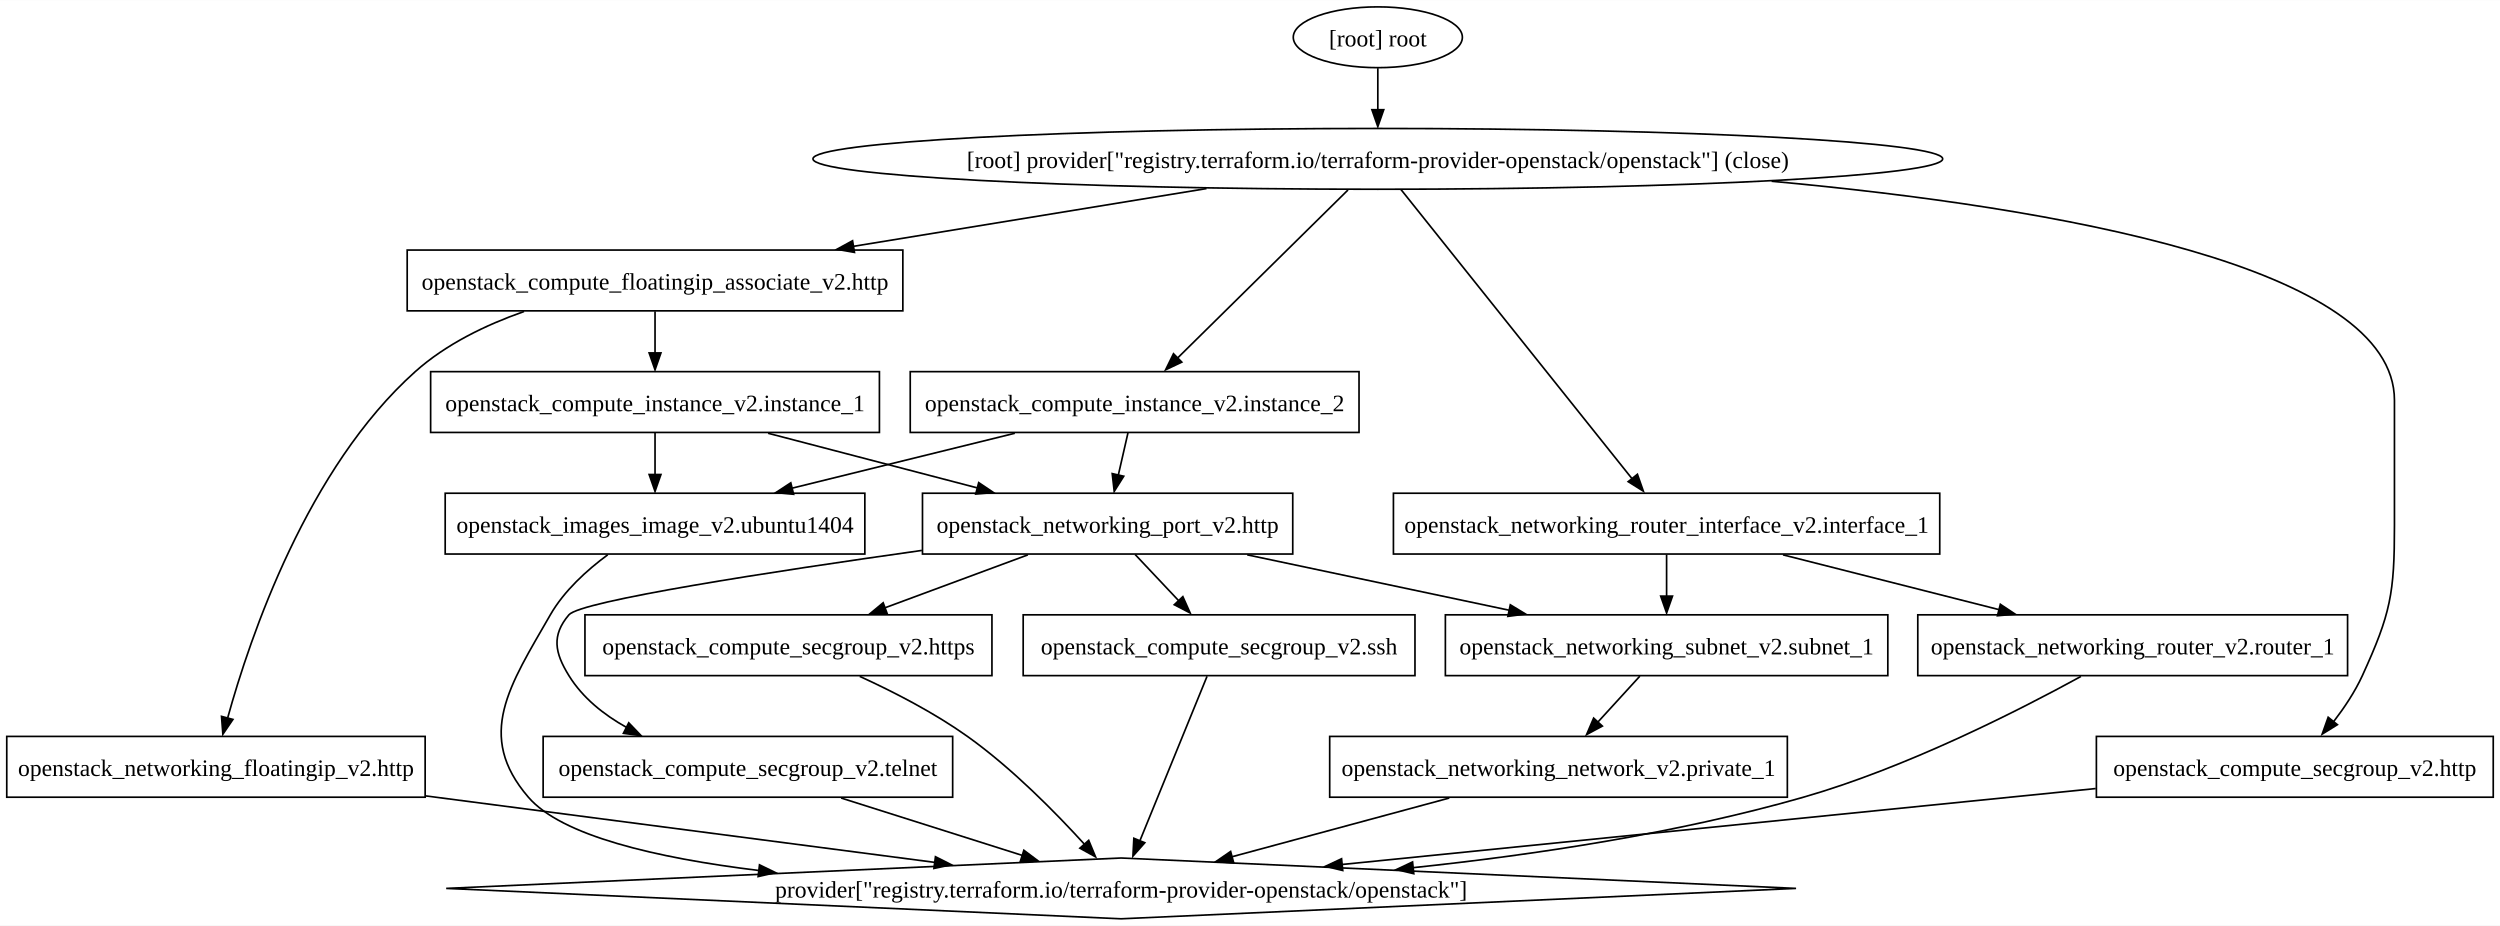
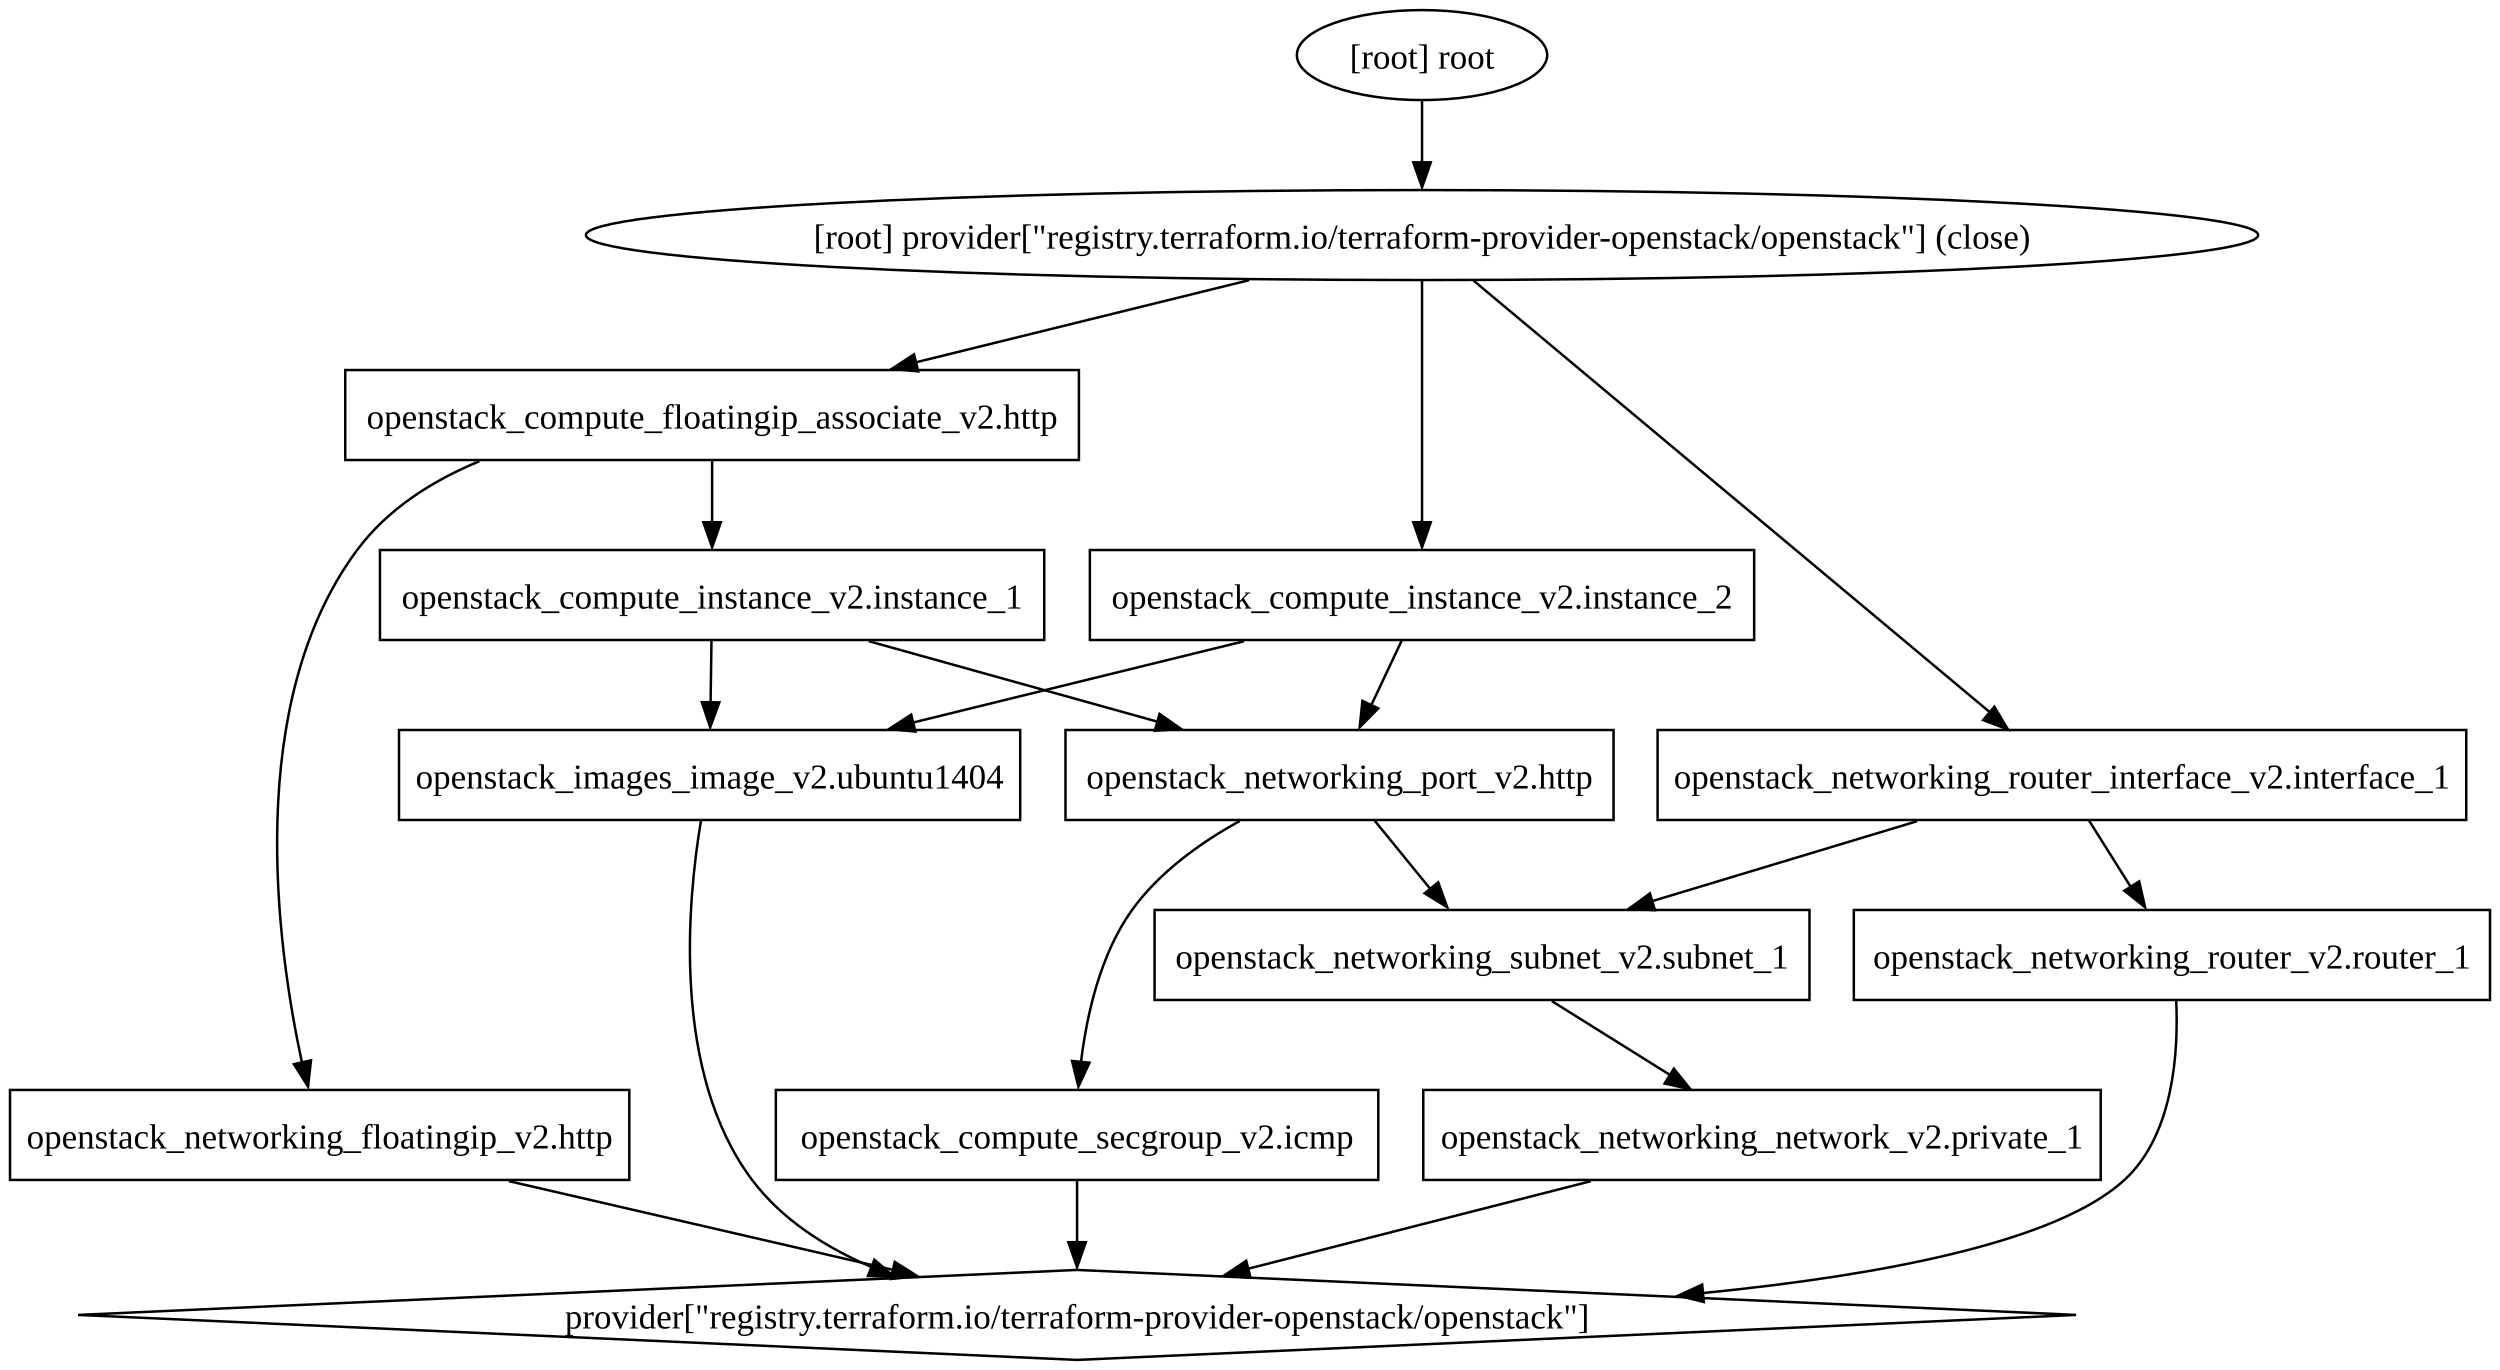
- <svg xmlns="http://www.w3.org/2000/svg" width="1480pt" height="548pt" viewBox="0.00 0.00 1480.38 548.00">
+ <svg xmlns="http://www.w3.org/2000/svg" width="1000pt" height="548pt" viewBox="0.00 0.00 1000.12 548.00">
  <g id="graph0" class="graph" transform="scale(1 1) rotate(0) translate(4 544)">
-     <polygon fill="white" stroke="none" points="-4,4 -4,-544 1476.38,-544 1476.38,4 -4,4" />
+     <polygon fill="white" stroke="none" points="-4,4 -4,-544 996.12,-544 996.12,4 -4,4" />
    <g id="node1" class="node">
-       <polygon fill="none" stroke="black" points="530.62,-396 237.12,-396 237.12,-360 530.62,-360 530.62,-396" />
-       <text text-anchor="middle" x="383.88" y="-372.57" font-family="Times New Roman,serif" font-size="14.00">openstack_compute_floatingip_associate_v2.http</text>
+       <polygon fill="none" stroke="black" points="427.62,-396 134.12,-396 134.12,-360 427.62,-360 427.62,-396" />
+       <text text-anchor="middle" x="280.88" y="-372.57" font-family="Times New Roman,serif" font-size="14.00">openstack_compute_floatingip_associate_v2.http</text>
    </g>
    <g id="node2" class="node">
-       <polygon fill="none" stroke="black" points="516.75,-324 251,-324 251,-288 516.75,-288 516.75,-324" />
-       <text text-anchor="middle" x="383.88" y="-300.57" font-family="Times New Roman,serif" font-size="14.00">openstack_compute_instance_v2.instance_1</text>
+       <polygon fill="none" stroke="black" points="413.75,-324 148,-324 148,-288 413.75,-288 413.75,-324" />
+       <text text-anchor="middle" x="280.88" y="-300.57" font-family="Times New Roman,serif" font-size="14.00">openstack_compute_instance_v2.instance_1</text>
    </g>
    <g id="edge1" class="edge">
-       <path fill="none" stroke="black" d="M383.88,-359.7C383.88,-352.24 383.88,-343.32 383.88,-334.97" />
-       <polygon fill="black" stroke="black" points="387.38,-335.1 383.88,-325.1 380.38,-335.1 387.38,-335.1" />
+       <path fill="none" stroke="black" d="M280.88,-359.7C280.88,-352.24 280.88,-343.32 280.88,-334.97" />
+       <polygon fill="black" stroke="black" points="284.38,-335.1 280.88,-325.1 277.38,-335.1 284.38,-335.1" />
    </g>
-     <g id="node9" class="node">
+     <g id="node6" class="node">
      <polygon fill="none" stroke="black" points="247.75,-108 0,-108 0,-72 247.75,-72 247.75,-108" />
      <text text-anchor="middle" x="123.88" y="-84.58" font-family="Times New Roman,serif" font-size="14.00">openstack_networking_floatingip_v2.http</text>
    </g>
    <g id="edge2" class="edge">
-       <path fill="none" stroke="black" d="M306.3,-359.61C283.59,-351.64 260.02,-340.22 241.88,-324 178.04,-266.92 144.17,-167.25 130.79,-118.89" />
-       <polygon fill="black" stroke="black" points="133.93,-118.06 127.97,-109.3 127.17,-119.87 133.93,-118.06" />
+       <path fill="none" stroke="black" d="M187.78,-359.51C168.85,-351.69 151.04,-340.37 138.88,-324 93.54,-262.98 106.58,-166.32 116.79,-118.99" />
+       <polygon fill="black" stroke="black" points="120.41,-119.86 119.23,-109.33 113.59,-118.3 120.41,-119.86" />
+     </g>
+     <g id="node5" class="node">
+       <polygon fill="none" stroke="black" points="404.12,-252 155.62,-252 155.62,-216 404.12,-216 404.12,-252" />
+       <text text-anchor="middle" x="279.88" y="-228.57" font-family="Times New Roman,serif" font-size="14.00">openstack_images_image_v2.ubuntu1404</text>
+     </g>
+     <g id="edge3" class="edge">
+       <path fill="none" stroke="black" d="M280.63,-287.7C280.52,-280.24 280.39,-271.32 280.27,-262.97" />
+       <polygon fill="black" stroke="black" points="283.76,-263.05 280.12,-253.1 276.76,-263.15 283.76,-263.05" />
    </g>
    <g id="node8" class="node">
-       <polygon fill="none" stroke="black" points="508.12,-252 259.62,-252 259.62,-216 508.12,-216 508.12,-252" />
-       <text text-anchor="middle" x="383.88" y="-228.57" font-family="Times New Roman,serif" font-size="14.00">openstack_images_image_v2.ubuntu1404</text>
+       <polygon fill="none" stroke="black" points="641.5,-252 422.25,-252 422.25,-216 641.5,-216 641.5,-252" />
+       <text text-anchor="middle" x="531.88" y="-228.57" font-family="Times New Roman,serif" font-size="14.00">openstack_networking_port_v2.http</text>
    </g>
-     <g id="edge3" class="edge">
-       <path fill="none" stroke="black" d="M383.88,-287.7C383.88,-280.24 383.88,-271.32 383.88,-262.97" />
-       <polygon fill="black" stroke="black" points="387.38,-263.1 383.88,-253.1 380.38,-263.1 387.38,-263.1" />
+     <g id="edge4" class="edge">
+       <path fill="none" stroke="black" d="M343.57,-287.52C378.74,-277.71 422.78,-265.43 459.42,-255.21" />
+       <polygon fill="black" stroke="black" points="459.86,-258.44 468.55,-252.38 457.98,-251.7 459.86,-258.44" />
+     </g>
+     <g id="node3" class="node">
+       <polygon fill="none" stroke="black" points="697.75,-324 432,-324 432,-288 697.75,-288 697.75,-324" />
+       <text text-anchor="middle" x="564.88" y="-300.57" font-family="Times New Roman,serif" font-size="14.00">openstack_compute_instance_v2.instance_2</text>
+     </g>
+     <g id="edge5" class="edge">
+       <path fill="none" stroke="black" d="M493.69,-287.52C453.41,-277.62 402.89,-265.22 361.08,-254.94" />
+       <polygon fill="black" stroke="black" points="362.19,-251.37 351.64,-252.38 360.52,-258.17 362.19,-251.37" />
+     </g>
+     <g id="edge6" class="edge">
+       <path fill="none" stroke="black" d="M556.72,-287.7C553.04,-279.9 548.61,-270.51 544.52,-261.83" />
+       <polygon fill="black" stroke="black" points="547.37,-260.66 539.94,-253.1 541.04,-263.64 547.37,-260.66" />
+     </g>
+     <g id="node4" class="node">
+       <polygon fill="none" stroke="black" points="547.38,-108 306.38,-108 306.38,-72 547.38,-72 547.38,-108" />
+       <text text-anchor="middle" x="426.88" y="-84.58" font-family="Times New Roman,serif" font-size="14.00">openstack_compute_secgroup_v2.icmp</text>
+     </g>
+     <g id="node12" class="node">
+       <polygon fill="none" stroke="black" points="426.88,-36 27.22,-18 426.87,0 826.53,-18 426.88,-36" />
+       <text text-anchor="middle" x="426.88" y="-12.58" font-family="Times New Roman,serif" font-size="14.00">provider["registry.terraform.io/terraform-provider-openstack/openstack"]</text>
+     </g>
+     <g id="edge7" class="edge">
+       <path fill="none" stroke="black" d="M426.88,-71.7C426.88,-64.24 426.88,-55.32 426.88,-46.97" />
+       <polygon fill="black" stroke="black" points="430.38,-47.1 426.88,-37.1 423.38,-47.1 430.38,-47.1" />
+     </g>
+     <g id="edge8" class="edge">
+       <path fill="none" stroke="black" d="M276.41,-215.68C271.07,-183.77 264.54,-115.03 296.88,-72 308.8,-56.14 326.29,-45 344.59,-37.19" />
+       <polygon fill="black" stroke="black" points="345.78,-40.09 353.82,-33.19 343.23,-33.58 345.78,-40.09" />
+     </g>
+     <g id="edge9" class="edge">
+       <path fill="none" stroke="black" d="M199.55,-71.52C246.55,-60.66 306.66,-46.77 353.27,-36.01" />
+       <polygon fill="black" stroke="black" points="353.94,-39.21 362.9,-33.55 352.37,-32.39 353.94,-39.21" />
+     </g>
+     <g id="node7" class="node">
+       <polygon fill="none" stroke="black" points="836.38,-108 565.38,-108 565.38,-72 836.38,-72 836.38,-108" />
+       <text text-anchor="middle" x="700.88" y="-84.58" font-family="Times New Roman,serif" font-size="14.00">openstack_networking_network_v2.private_1</text>
+     </g>
+     <g id="edge10" class="edge">
+       <path fill="none" stroke="black" d="M632.44,-71.52C590.59,-60.83 537.24,-47.2 495.38,-36.5" />
+       <polygon fill="black" stroke="black" points="496.28,-32.86 485.72,-33.78 494.55,-39.65 496.28,-32.86" />
+     </g>
+     <g id="edge11" class="edge">
+       <path fill="none" stroke="black" d="M491.95,-215.62C476.4,-207 459.74,-195.14 448.88,-180 436.12,-162.22 430.72,-137.87 428.45,-119.14" />
+       <polygon fill="black" stroke="black" points="431.85,-118.92 427.41,-109.31 424.88,-119.6 431.85,-118.92" />
    </g>
    <g id="node11" class="node">
-       <polygon fill="none" stroke="black" points="761.5,-252 542.25,-252 542.25,-216 761.5,-216 761.5,-252" />
-       <text text-anchor="middle" x="651.88" y="-228.57" font-family="Times New Roman,serif" font-size="14.00">openstack_networking_port_v2.http</text>
-     </g>
-     <g id="edge4" class="edge">
-       <path fill="none" stroke="black" d="M450.81,-287.52C488.45,-277.69 535.59,-265.37 574.77,-255.14" />
-       <polygon fill="black" stroke="black" points="575.54,-258.3 584.33,-252.38 573.77,-251.52 575.54,-258.3" />
-     </g>
-     <g id="node3" class="node">
-       <polygon fill="none" stroke="black" points="800.75,-324 535,-324 535,-288 800.75,-288 800.75,-324" />
-       <text text-anchor="middle" x="667.88" y="-300.57" font-family="Times New Roman,serif" font-size="14.00">openstack_compute_instance_v2.instance_2</text>
-     </g>
-     <g id="edge5" class="edge">
-       <path fill="none" stroke="black" d="M596.94,-287.52C556.89,-277.64 506.68,-265.27 465.06,-255.01" />
-       <polygon fill="black" stroke="black" points="465.94,-251.38 455.4,-252.38 464.27,-258.17 465.94,-251.38" />
-     </g>
-     <g id="edge6" class="edge">
-       <path fill="none" stroke="black" d="M663.92,-287.7C662.2,-280.15 660.13,-271.12 658.2,-262.68" />
-       <polygon fill="black" stroke="black" points="661.42,-262.07 655.78,-253.1 654.6,-263.63 661.42,-262.07" />
-     </g>
-     <g id="node4" class="node">
-       <polygon fill="none" stroke="black" points="1472.38,-108 1237.38,-108 1237.38,-72 1472.38,-72 1472.38,-108" />
-       <text text-anchor="middle" x="1354.88" y="-84.58" font-family="Times New Roman,serif" font-size="14.00">openstack_compute_secgroup_v2.http</text>
-     </g>
-     <g id="node15" class="node">
-       <polygon fill="none" stroke="black" points="659.88,-36 260.22,-18 659.87,0 1059.53,-18 659.88,-36" />
-       <text text-anchor="middle" x="659.88" y="-12.58" font-family="Times New Roman,serif" font-size="14.00">provider["registry.terraform.io/terraform-provider-openstack/openstack"]</text>
-     </g>
-     <g id="edge7" class="edge">
-       <path fill="none" stroke="black" d="M1236.98,-77.13C1113.14,-64.65 918.89,-45.09 790.48,-32.15" />
-       <polygon fill="black" stroke="black" points="791.11,-28.6 780.81,-31.08 790.41,-35.56 791.11,-28.6" />
-     </g>
-     <g id="node5" class="node">
-       <polygon fill="none" stroke="black" points="583.38,-180 342.38,-180 342.38,-144 583.38,-144 583.38,-180" />
-       <text text-anchor="middle" x="462.88" y="-156.57" font-family="Times New Roman,serif" font-size="14.00">openstack_compute_secgroup_v2.https</text>
-     </g>
-     <g id="edge8" class="edge">
-       <path fill="none" stroke="black" d="M505.09,-143.56C525.24,-134.34 549.18,-122.03 568.88,-108 595.21,-89.24 621.18,-62.84 638.59,-43.67" />
-       <polygon fill="black" stroke="black" points="640.67,-46.47 644.73,-36.68 635.45,-41.81 640.67,-46.47" />
-     </g>
-     <g id="node6" class="node">
-       <polygon fill="none" stroke="black" points="833.88,-180 601.88,-180 601.88,-144 833.88,-144 833.88,-180" />
-       <text text-anchor="middle" x="717.88" y="-156.57" font-family="Times New Roman,serif" font-size="14.00">openstack_compute_secgroup_v2.ssh</text>
-     </g>
-     <g id="edge9" class="edge">
-       <path fill="none" stroke="black" d="M710.76,-143.59C700.84,-119.29 682.74,-74.97 671.01,-46.27" />
-       <polygon fill="black" stroke="black" points="673.89,-45.04 666.86,-37.11 667.41,-47.69 673.89,-45.04" />
-     </g>
-     <g id="node7" class="node">
-       <polygon fill="none" stroke="black" points="560.12,-108 317.62,-108 317.62,-72 560.12,-72 560.12,-108" />
-       <text text-anchor="middle" x="438.88" y="-84.58" font-family="Times New Roman,serif" font-size="14.00">openstack_compute_secgroup_v2.telnet</text>
-     </g>
-     <g id="edge10" class="edge">
-       <path fill="none" stroke="black" d="M494.07,-71.52C526.72,-61.18 568.05,-48.09 601.27,-37.56" />
-       <polygon fill="black" stroke="black" points="602.28,-40.6 610.75,-34.24 600.16,-33.92 602.28,-40.6" />
-     </g>
-     <g id="edge11" class="edge">
-       <path fill="none" stroke="black" d="M355.87,-215.57C343.55,-206.46 330.05,-194.25 321.88,-180 297.81,-138.07 277.34,-108.65 308.88,-72 328.49,-49.2 384.17,-36.08 445.56,-28.58" />
-       <polygon fill="black" stroke="black" points="445.74,-31.96 455.27,-27.33 444.93,-25.01 445.74,-31.96" />
+       <polygon fill="none" stroke="black" points="719.88,-180 457.88,-180 457.88,-144 719.88,-144 719.88,-180" />
+       <text text-anchor="middle" x="588.88" y="-156.57" font-family="Times New Roman,serif" font-size="14.00">openstack_networking_subnet_v2.subnet_1</text>
    </g>
    <g id="edge12" class="edge">
-       <path fill="none" stroke="black" d="M248.19,-72.76C339.33,-60.86 461.95,-44.85 549.61,-33.4" />
-       <polygon fill="black" stroke="black" points="549.93,-36.76 559.39,-31.99 549.02,-29.82 549.93,-36.76" />
+       <path fill="none" stroke="black" d="M545.96,-215.7C552.66,-207.47 560.8,-197.48 568.18,-188.42" />
+       <polygon fill="black" stroke="black" points="571.35,-191.07 574.95,-181.1 565.92,-186.65 571.35,-191.07" />
+     </g>
+     <g id="node9" class="node">
+       <polygon fill="none" stroke="black" points="982.62,-252 659.12,-252 659.12,-216 982.62,-216 982.62,-252" />
+       <text text-anchor="middle" x="820.88" y="-228.57" font-family="Times New Roman,serif" font-size="14.00">openstack_networking_router_interface_v2.interface_1</text>
    </g>
    <g id="node10" class="node">
-       <polygon fill="none" stroke="black" points="1054.38,-108 783.38,-108 783.38,-72 1054.38,-72 1054.38,-108" />
-       <text text-anchor="middle" x="918.88" y="-84.58" font-family="Times New Roman,serif" font-size="14.00">openstack_networking_network_v2.private_1</text>
+       <polygon fill="none" stroke="black" points="992.12,-180 737.62,-180 737.62,-144 992.12,-144 992.12,-180" />
+       <text text-anchor="middle" x="864.88" y="-156.57" font-family="Times New Roman,serif" font-size="14.00">openstack_networking_router_v2.router_1</text>
    </g>
    <g id="edge13" class="edge">
-       <path fill="none" stroke="black" d="M854.19,-71.52C814.93,-60.91 764.98,-47.41 725.55,-36.75" />
-       <polygon fill="black" stroke="black" points="726.55,-33.12 715.98,-33.89 724.72,-39.88 726.55,-33.12" />
+       <path fill="none" stroke="black" d="M831.75,-215.7C836.76,-207.73 842.81,-198.1 848.37,-189.26" />
+       <polygon fill="black" stroke="black" points="851.77,-191.43 854.12,-181.1 845.84,-187.71 851.77,-191.43" />
    </g>
    <g id="edge14" class="edge">
-       <path fill="none" stroke="black" d="M604.67,-215.52C578.98,-206 547,-194.16 519.92,-184.13" />
-       <polygon fill="black" stroke="black" points="521.4,-180.57 510.81,-180.38 518.97,-187.14 521.4,-180.57" />
+       <path fill="none" stroke="black" d="M762.93,-215.52C730.7,-205.79 690.41,-193.64 656.71,-183.47" />
+       <polygon fill="black" stroke="black" points="658.07,-179.92 647.48,-180.38 656.05,-186.62 658.07,-179.92" />
    </g>
    <g id="edge15" class="edge">
-       <path fill="none" stroke="black" d="M668.19,-215.7C676.1,-207.3 685.75,-197.07 694.43,-187.86" />
-       <polygon fill="black" stroke="black" points="696.43,-190.78 700.75,-181.1 691.34,-185.98 696.43,-190.78" />
+       <path fill="none" stroke="black" d="M866.58,-143.77C867.54,-123.46 865.65,-90.17 845.88,-72 819.28,-47.56 751.09,-34.08 677.26,-26.75" />
+       <polygon fill="black" stroke="black" points="677.61,-23.17 667.33,-25.71 676.95,-30.14 677.61,-23.17" />
    </g>
    <g id="edge16" class="edge">
-       <path fill="none" stroke="black" d="M541.88,-218.14C452.41,-205.52 339.82,-188.19 332.88,-180 322.53,-167.79 324.46,-157.61 332.88,-144 341,-130.85 353.5,-120.85 367.09,-113.29" />
-       <polygon fill="black" stroke="black" points="368.31,-116.08 375.64,-108.43 365.14,-109.84 368.31,-116.08" />
+       <path fill="none" stroke="black" d="M616.85,-143.52C631.12,-134.6 648.67,-123.63 664.03,-114.03" />
+       <polygon fill="black" stroke="black" points="665.63,-116.53 672.26,-108.26 661.92,-110.59 665.63,-116.53" />
+     </g>
+     <g id="node13" class="node">
+       <ellipse fill="none" stroke="black" cx="564.88" cy="-450" rx="334.49" ry="18" />
+       <text text-anchor="middle" x="564.88" y="-444.57" font-family="Times New Roman,serif" font-size="14.00">[root] provider["registry.terraform.io/terraform-provider-openstack/openstack"] (close)</text>
+     </g>
+     <g id="edge17" class="edge">
+       <path fill="none" stroke="black" d="M495.76,-431.97C455.5,-422.04 404.51,-409.47 362.31,-399.07" />
+       <polygon fill="black" stroke="black" points="363.33,-395.47 352.78,-396.48 361.65,-402.27 363.33,-395.47" />
+     </g>
+     <g id="edge18" class="edge">
+       <path fill="none" stroke="black" d="M564.88,-431.59C564.88,-407.5 564.88,-363.75 564.88,-335.03" />
+       <polygon fill="black" stroke="black" points="568.38,-335.11 564.88,-325.11 561.38,-335.11 568.38,-335.11" />
+     </g>
+     <g id="edge19" class="edge">
+       <path fill="none" stroke="black" d="M585.39,-431.85C630.8,-393.89 739.89,-302.7 792.09,-259.06" />
+       <polygon fill="black" stroke="black" points="793.83,-261.33 799.26,-252.23 789.34,-255.96 793.83,-261.33" />
    </g>
    <g id="node14" class="node">
-       <polygon fill="none" stroke="black" points="1113.88,-180 851.88,-180 851.88,-144 1113.88,-144 1113.88,-180" />
-       <text text-anchor="middle" x="982.88" y="-156.57" font-family="Times New Roman,serif" font-size="14.00">openstack_networking_subnet_v2.subnet_1</text>
-     </g>
-     <g id="edge17" class="edge">
-       <path fill="none" stroke="black" d="M734.55,-215.52C781.73,-205.54 841.02,-193 889.83,-182.68" />
-       <polygon fill="black" stroke="black" points="890.34,-185.94 899.4,-180.44 888.89,-179.09 890.34,-185.94" />
-     </g>
-     <g id="node12" class="node">
-       <polygon fill="none" stroke="black" points="1144.62,-252 821.12,-252 821.12,-216 1144.62,-216 1144.62,-252" />
-       <text text-anchor="middle" x="982.88" y="-228.57" font-family="Times New Roman,serif" font-size="14.00">openstack_networking_router_interface_v2.interface_1</text>
-     </g>
-     <g id="node13" class="node">
-       <polygon fill="none" stroke="black" points="1386.12,-180 1131.62,-180 1131.62,-144 1386.12,-144 1386.12,-180" />
-       <text text-anchor="middle" x="1258.88" y="-156.57" font-family="Times New Roman,serif" font-size="14.00">openstack_networking_router_v2.router_1</text>
-     </g>
-     <g id="edge18" class="edge">
-       <path fill="none" stroke="black" d="M1051.81,-215.52C1090.65,-205.67 1139.33,-193.32 1179.72,-183.07" />
-       <polygon fill="black" stroke="black" points="1180.51,-186.23 1189.34,-180.38 1178.79,-179.45 1180.51,-186.23" />
-     </g>
-     <g id="edge19" class="edge">
-       <path fill="none" stroke="black" d="M982.88,-215.7C982.88,-208.24 982.88,-199.32 982.88,-190.97" />
-       <polygon fill="black" stroke="black" points="986.38,-191.1 982.88,-181.1 979.38,-191.1 986.38,-191.1" />
+       <ellipse fill="none" stroke="black" cx="564.88" cy="-522" rx="50.07" ry="18" />
+       <text text-anchor="middle" x="564.88" y="-516.58" font-family="Times New Roman,serif" font-size="14.00">[root] root</text>
    </g>
    <g id="edge20" class="edge">
-       <path fill="none" stroke="black" d="M1228.23,-143.52C1190.72,-122.97 1124.69,-89.44 1063.88,-72 989.5,-50.67 904.94,-37.89 832.47,-30.25" />
-       <polygon fill="black" stroke="black" points="833.17,-26.7 822.86,-29.16 832.45,-33.67 833.17,-26.7" />
-     </g>
-     <g id="edge21" class="edge">
-       <path fill="none" stroke="black" d="M967.05,-143.7C959.46,-135.39 950.21,-125.28 941.86,-116.14" />
-       <polygon fill="black" stroke="black" points="944.84,-114.12 935.51,-109.1 939.68,-118.85 944.84,-114.12" />
-     </g>
-     <g id="node16" class="node">
-       <ellipse fill="none" stroke="black" cx="811.88" cy="-450" rx="334.49" ry="18" />
-       <text text-anchor="middle" x="811.88" y="-444.57" font-family="Times New Roman,serif" font-size="14.00">[root] provider["registry.terraform.io/terraform-provider-openstack/openstack"] (close)</text>
-     </g>
-     <g id="edge22" class="edge">
-       <path fill="none" stroke="black" d="M710.44,-432.41C647.69,-422.15 566.88,-408.93 501.35,-398.21" />
-       <polygon fill="black" stroke="black" points="501.98,-394.61 491.55,-396.45 500.85,-401.52 501.98,-394.61" />
-     </g>
-     <g id="edge23" class="edge">
-       <path fill="none" stroke="black" d="M794.22,-431.59C768.82,-406.54 721.85,-360.22 692.89,-331.66" />
-       <polygon fill="black" stroke="black" points="695.8,-329.64 686.23,-325.11 690.89,-334.62 695.8,-329.64" />
-     </g>
-     <g id="edge24" class="edge">
-       <path fill="none" stroke="black" d="M1045.05,-436.74C1214.37,-421.21 1413.88,-386.13 1413.88,-307 1413.88,-307 1413.88,-307 1413.88,-233 1413.88,-192.55 1411.68,-180.79 1394.88,-144 1390.51,-134.45 1384.19,-124.99 1377.86,-116.76" />
-       <polygon fill="black" stroke="black" points="1380.09,-114.95 1371.08,-109.37 1374.64,-119.35 1380.09,-114.95" />
-     </g>
-     <g id="edge25" class="edge">
-       <path fill="none" stroke="black" d="M825.58,-431.85C855.53,-394.36 926.98,-304.95 962.34,-260.7" />
-       <polygon fill="black" stroke="black" points="965.6,-263.23 969.11,-253.23 960.13,-258.86 965.6,-263.23" />
-     </g>
-     <g id="node17" class="node">
-       <ellipse fill="none" stroke="black" cx="811.88" cy="-522" rx="50.07" ry="18" />
-       <text text-anchor="middle" x="811.88" y="-516.58" font-family="Times New Roman,serif" font-size="14.00">[root] root</text>
-     </g>
-     <g id="edge26" class="edge">
-       <path fill="none" stroke="black" d="M811.88,-503.7C811.88,-496.24 811.88,-487.32 811.88,-478.97" />
-       <polygon fill="black" stroke="black" points="815.38,-479.1 811.88,-469.1 808.38,-479.1 815.38,-479.1" />
+       <path fill="none" stroke="black" d="M564.88,-503.7C564.88,-496.24 564.88,-487.32 564.88,-478.97" />
+       <polygon fill="black" stroke="black" points="568.38,-479.1 564.88,-469.1 561.38,-479.1 568.38,-479.1" />
    </g>
  </g>
</svg>
